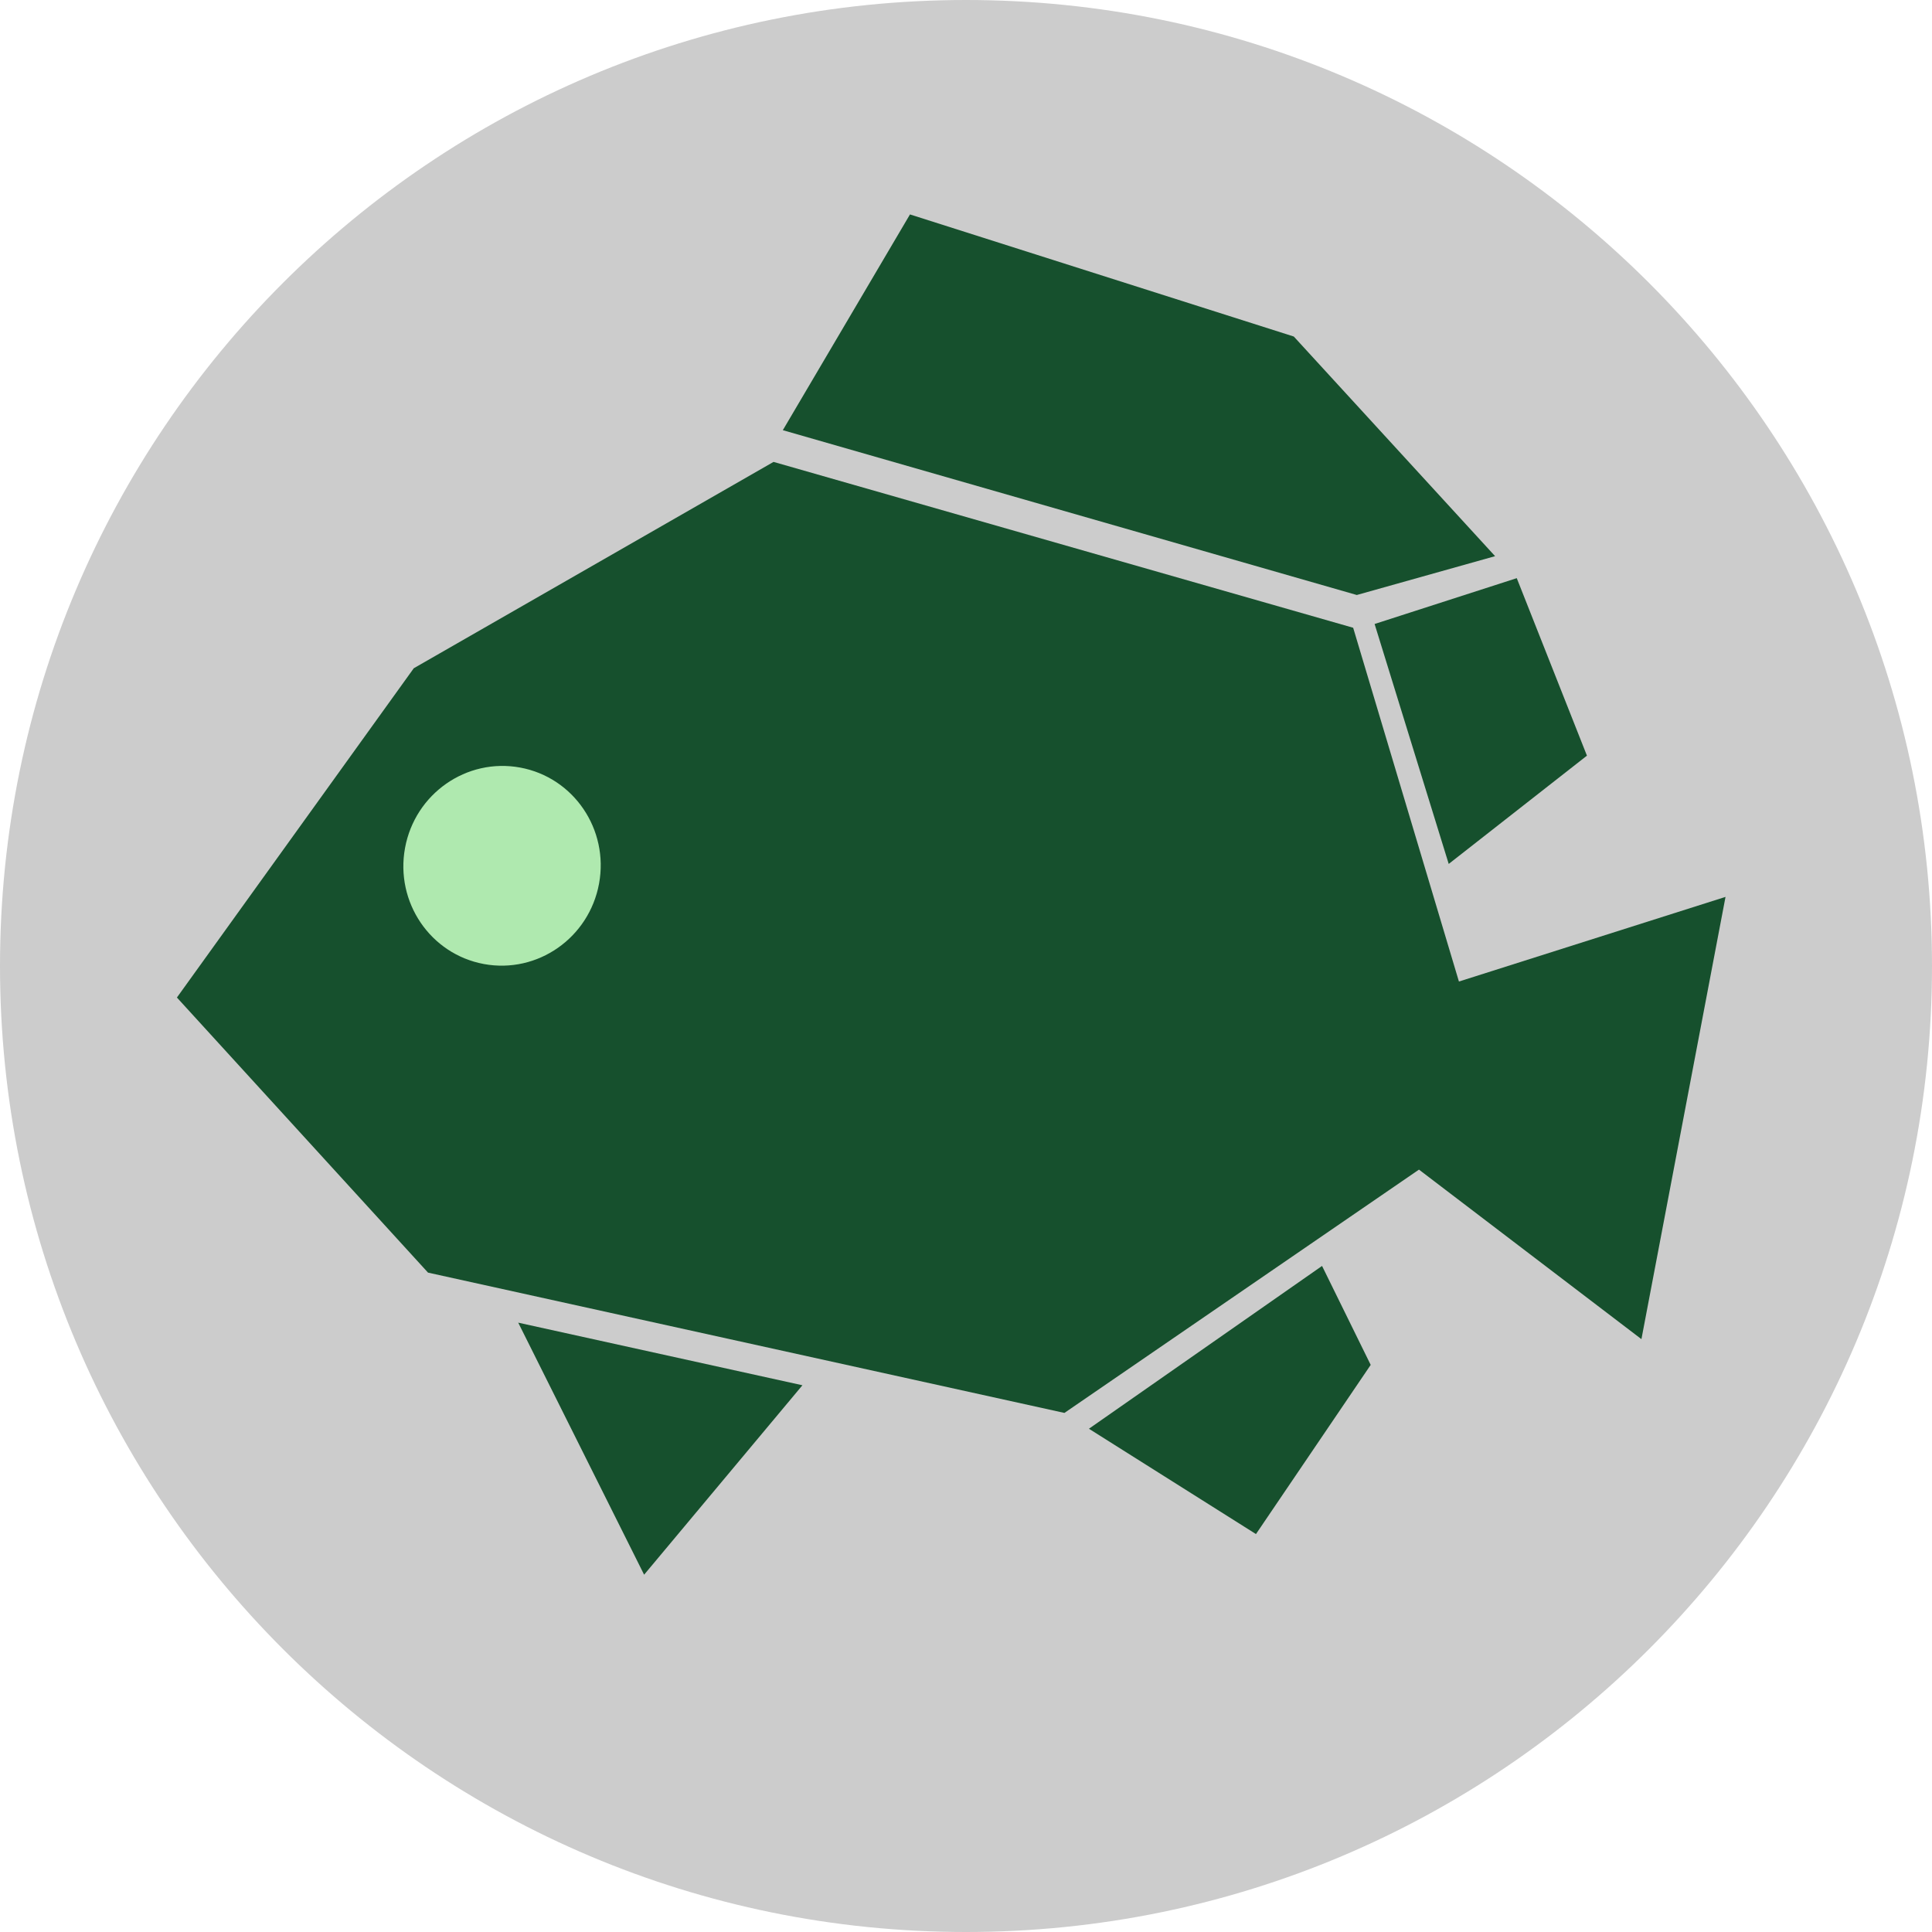
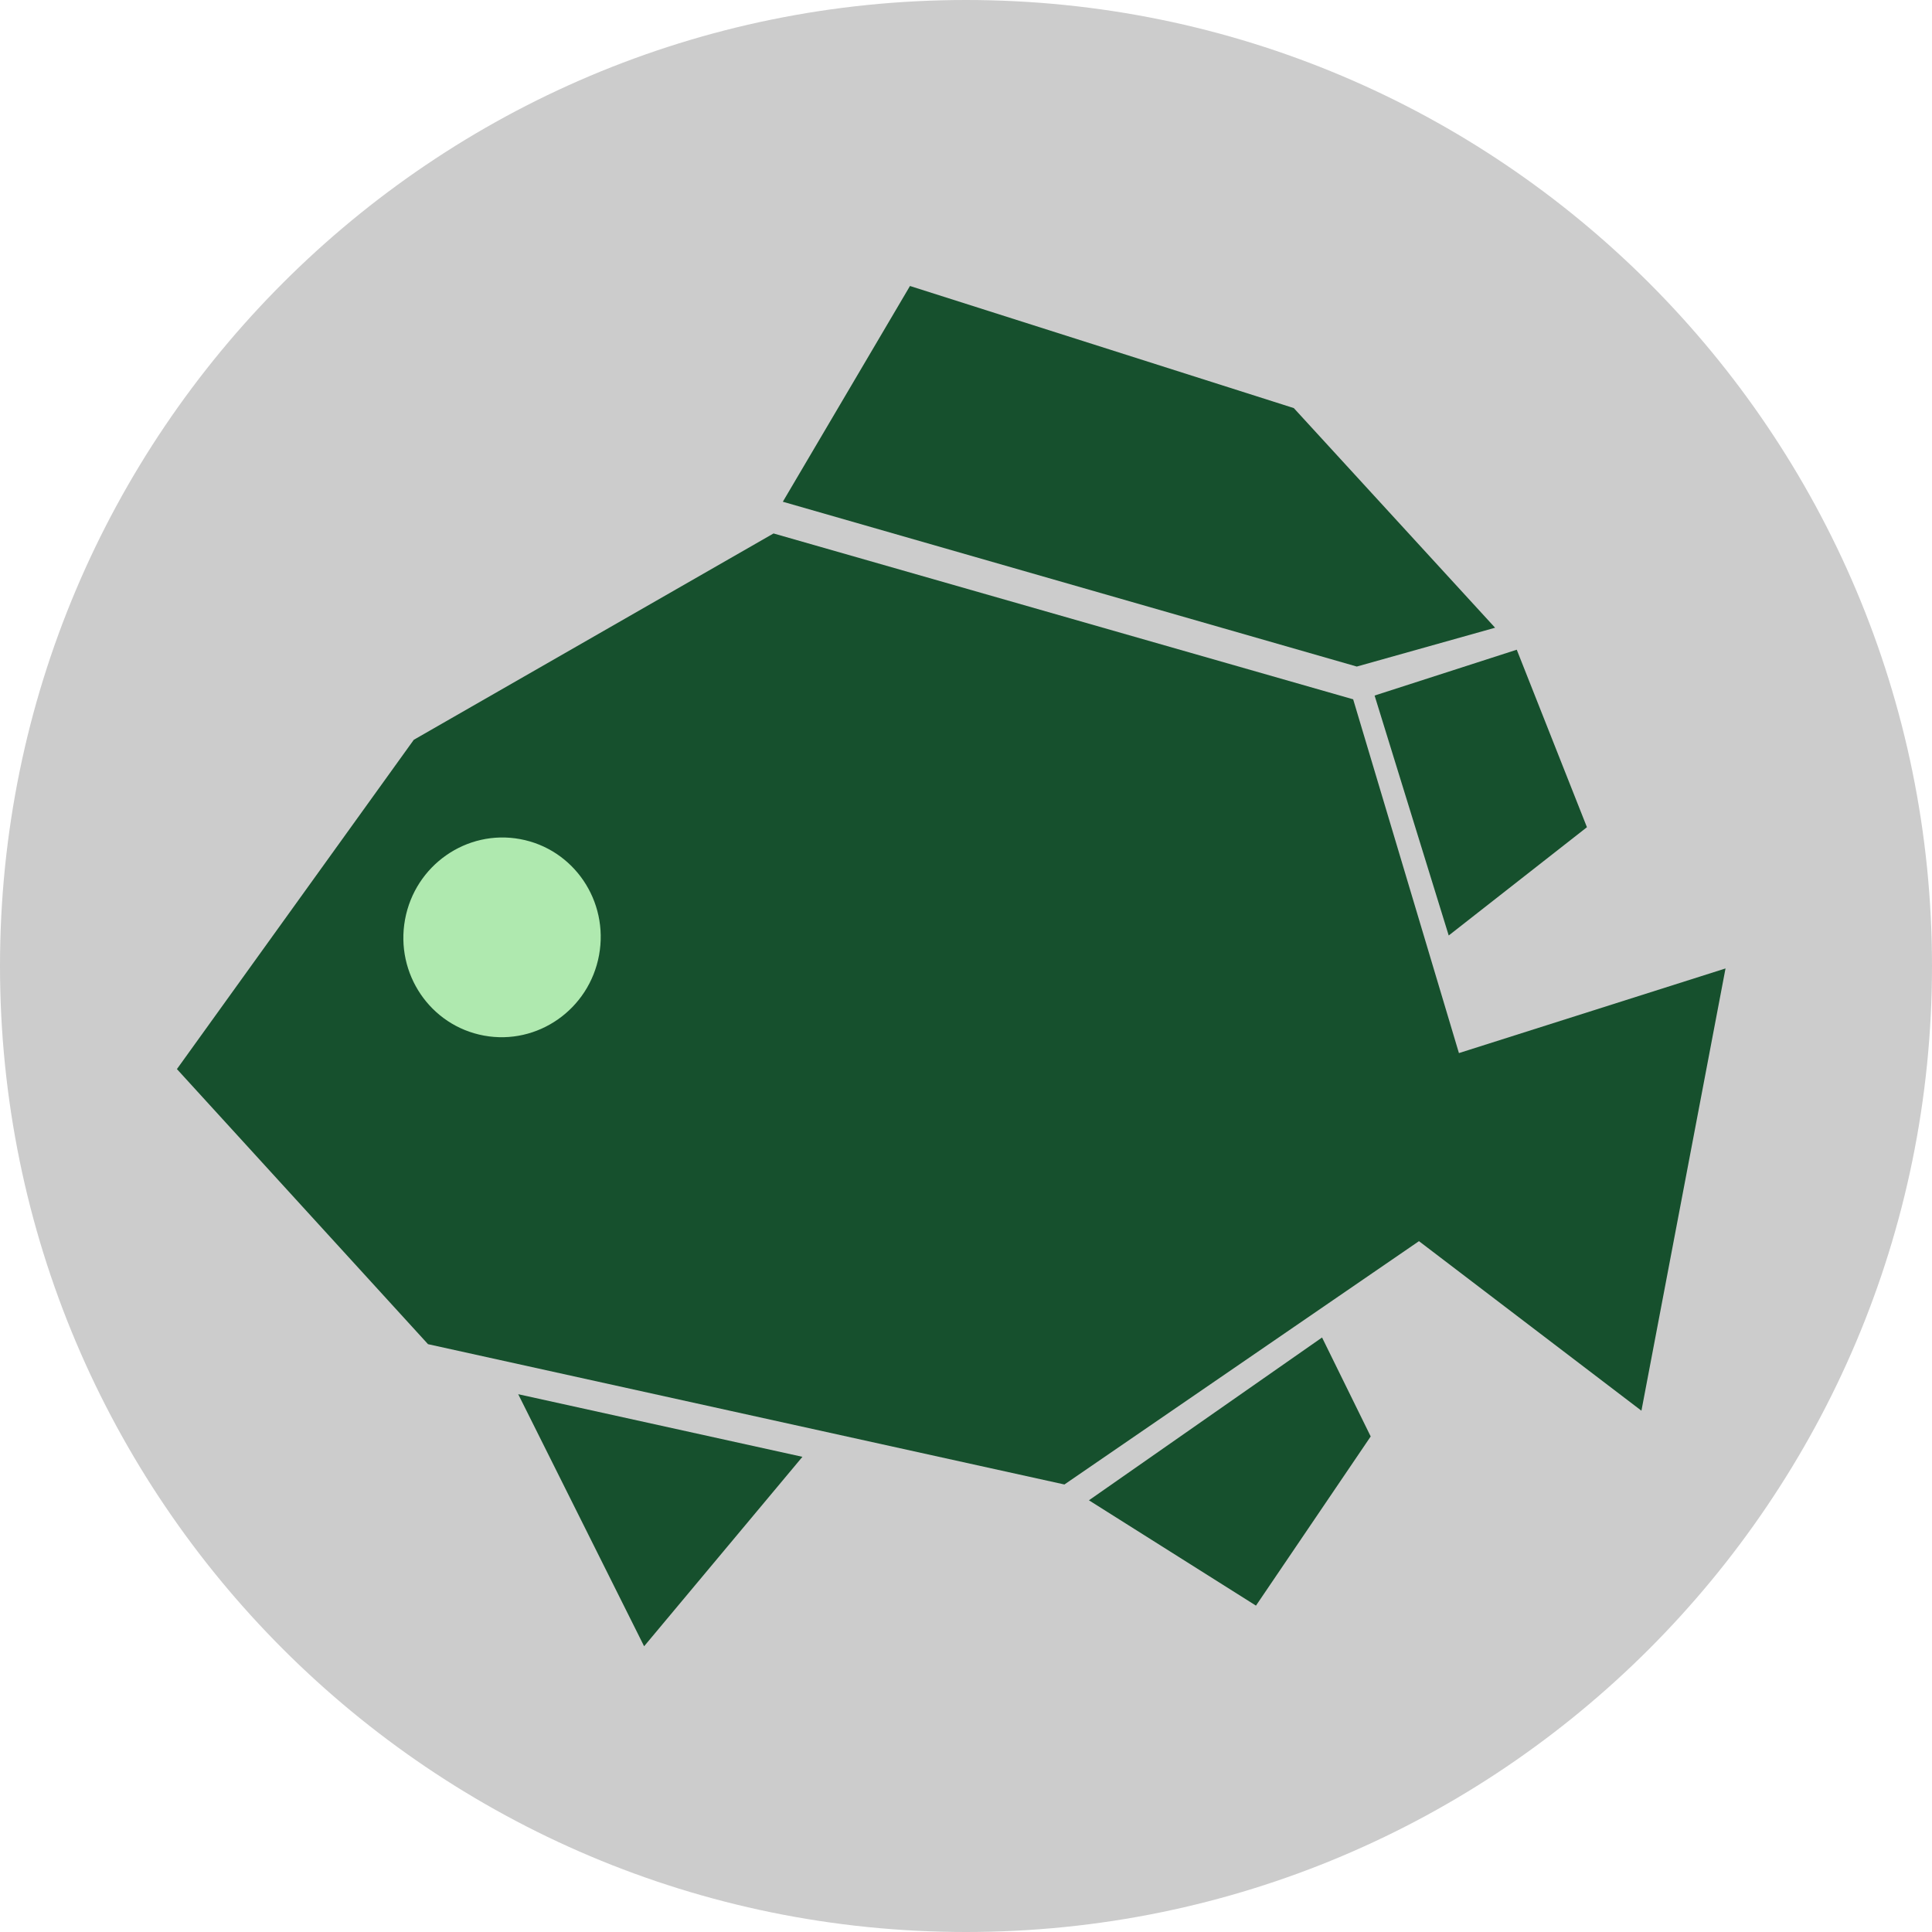
<svg xmlns="http://www.w3.org/2000/svg" width="1080" height="1080" viewBox="0 0 1080 1080" version="1.1" id="svg1">
  <defs id="defs1" />
  <circle style="fill:#cccccc" id="path6" cx="540" cy="540" r="540" />
-   <g id="g1" transform="matrix(0.8593492,0.1582084,-0.1582084,0.8593492,161.9505,-50.33962)">
+   <g id="g1" transform="matrix(0.8593492,0.1582084,-0.1582084,0.8593492,161.9505,-10.33962)">
    <g id="layer1">
      <path style="fill:#16502d;stroke-width:1.019" d="M 55.011,697.339 165.896,462.735 368.345,291.232 l 383.898,37.213 107.525,210.334 157.927,-84.134 -1.68,287.996 -159.607,-80.898 -194.889,194.155 -416.659,-14.562 z" id="path1" />
      <ellipse style="fill:#afe9af;fill-opacity:1;stroke-width:1.308" id="path2" cx="244.311" cy="576.801" rx="63.1" ry="63.909" />
      <path style="fill:#16502d;fill-opacity:1" d="M 307.412,862.371 415.815,1006.369 493.477,868.842 Z" id="path3" />
      <path style="fill:#16502d;fill-opacity:1" d="m 678.771,863.011 117.302,46.921 52.584,-119.729 -42.067,-56.628 z" id="path3-3" />
      <path style="fill:#16502d;fill-opacity:1" d="m 370.512,270.199 55.011,-150.47 255.637,32.359 152.088,114.875 -82.516,40.449 z" id="path4" />
      <path style="fill:#16502d;fill-opacity:1" d="M 765.293,323.591 839.719,465.971 914.145,381.838 849.427,278.288 Z" id="path5" />
    </g>
  </g>
</svg>
